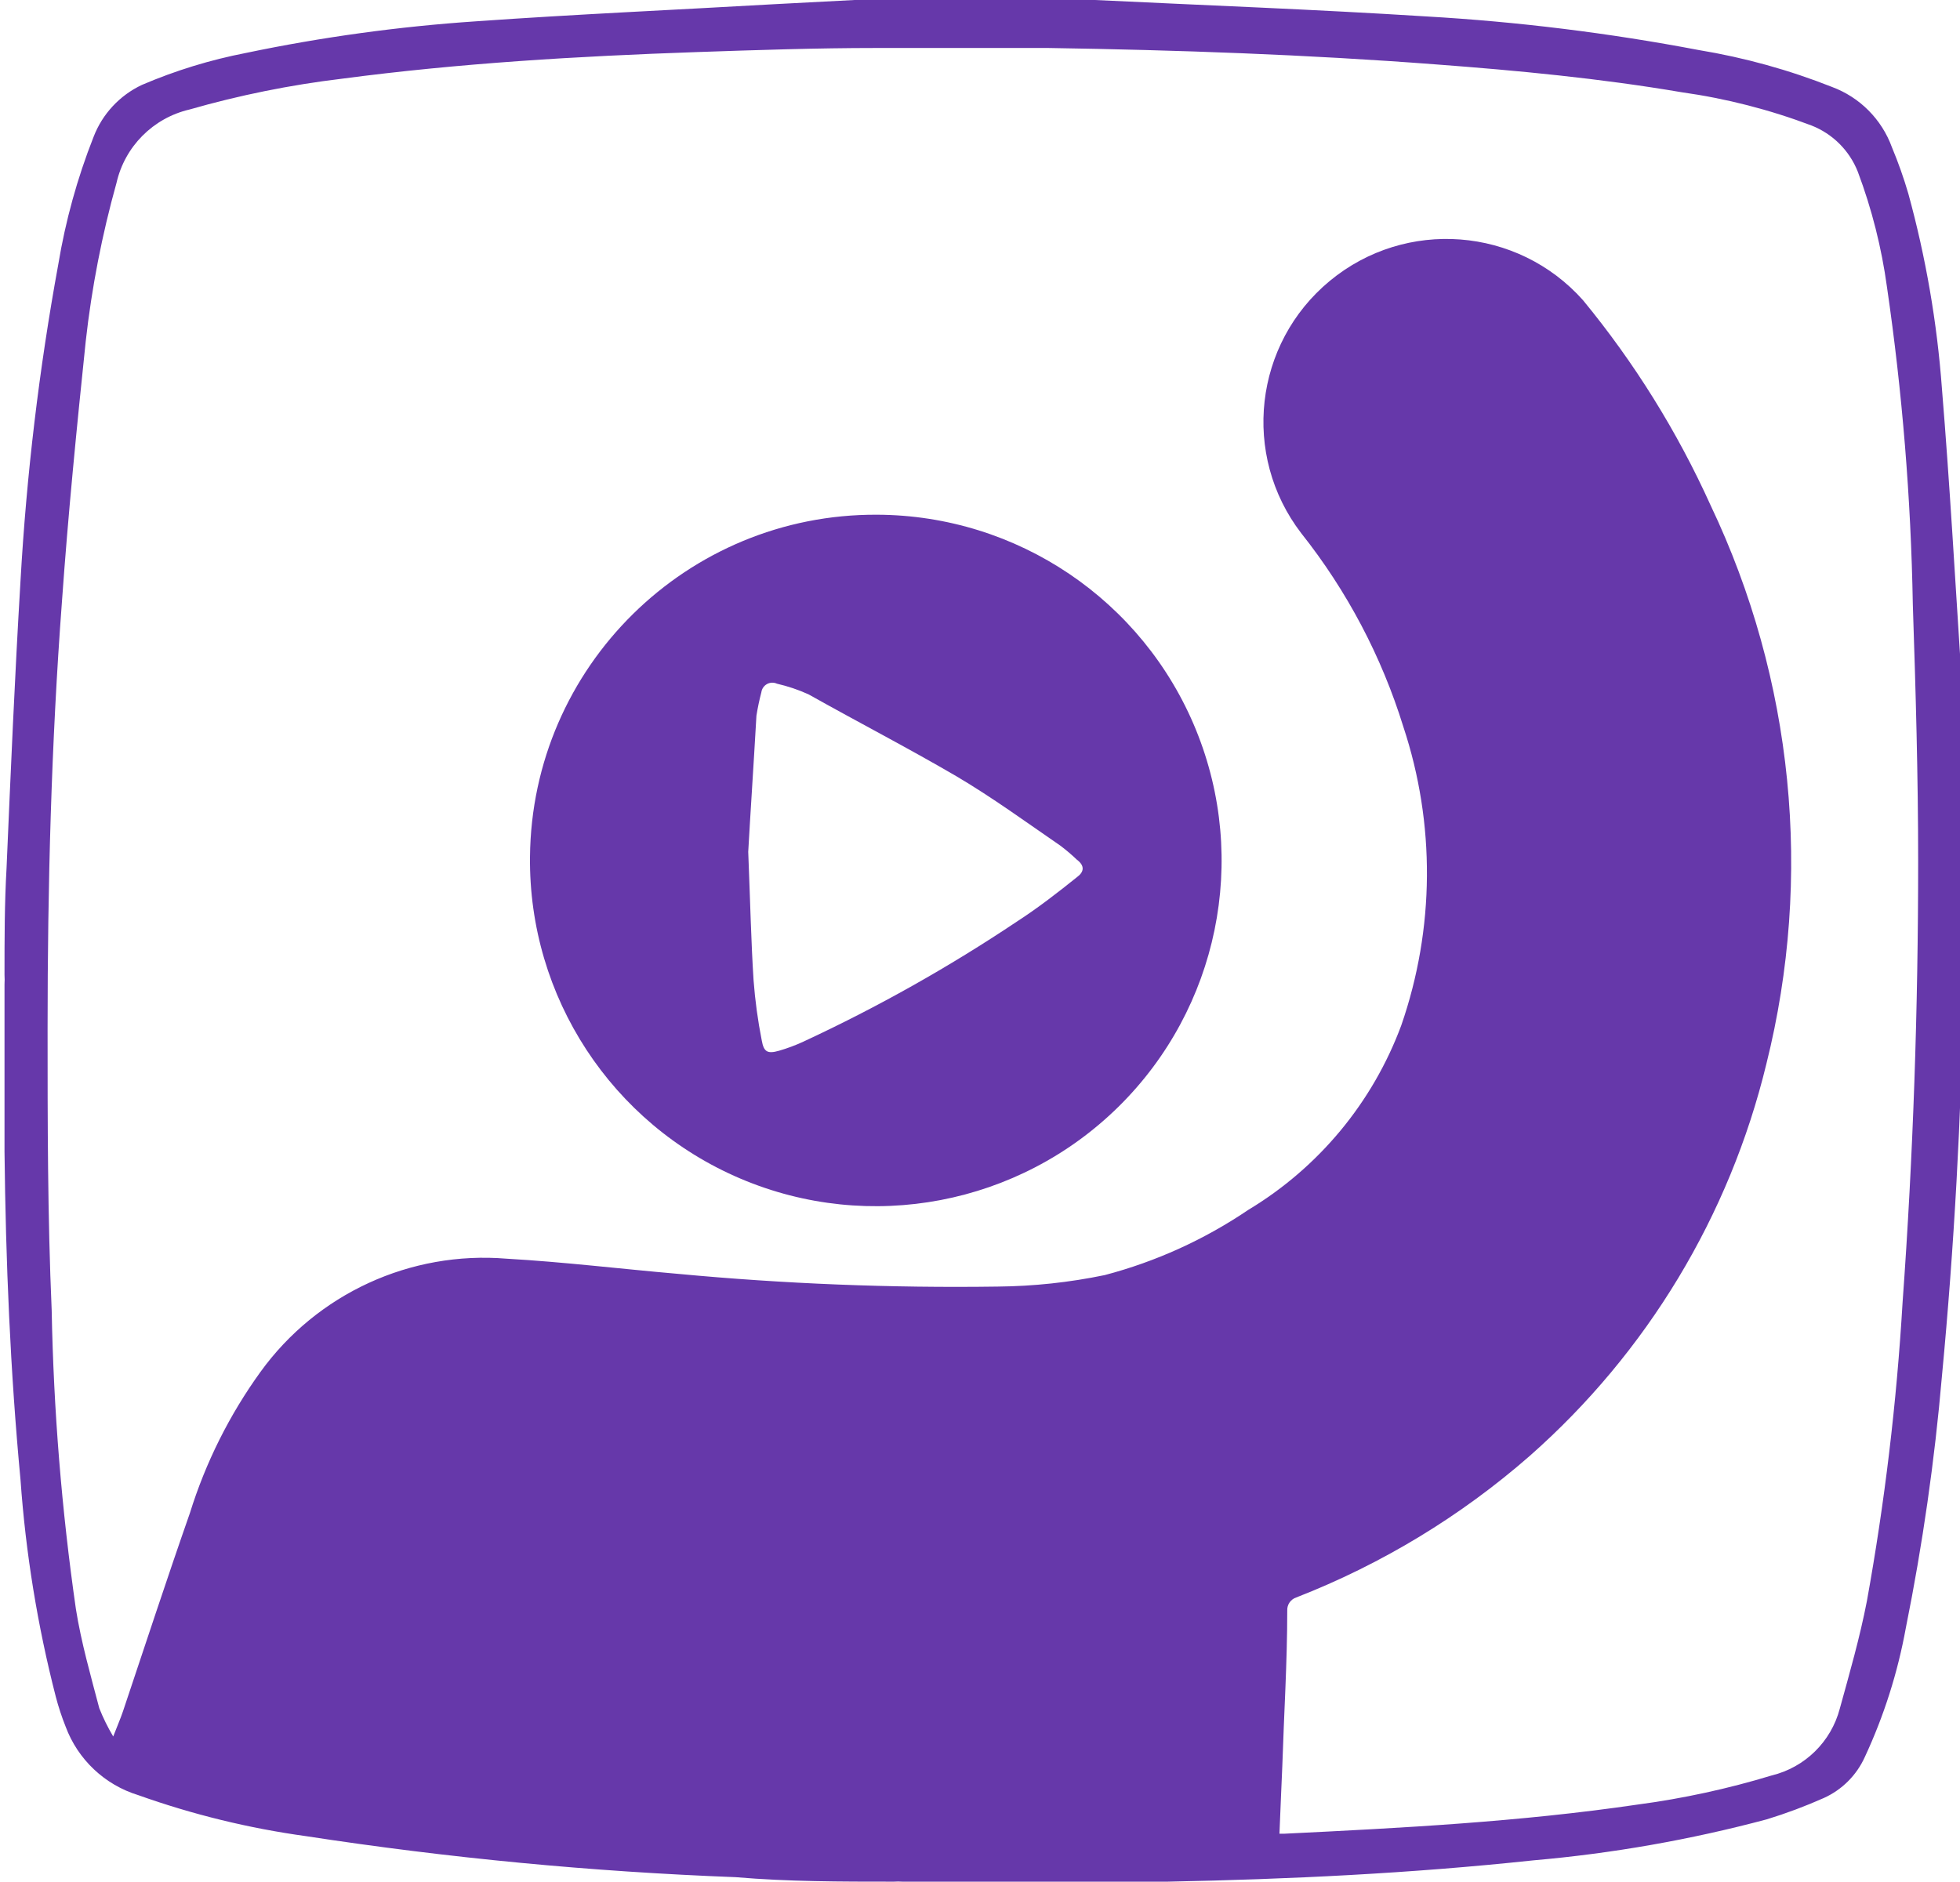
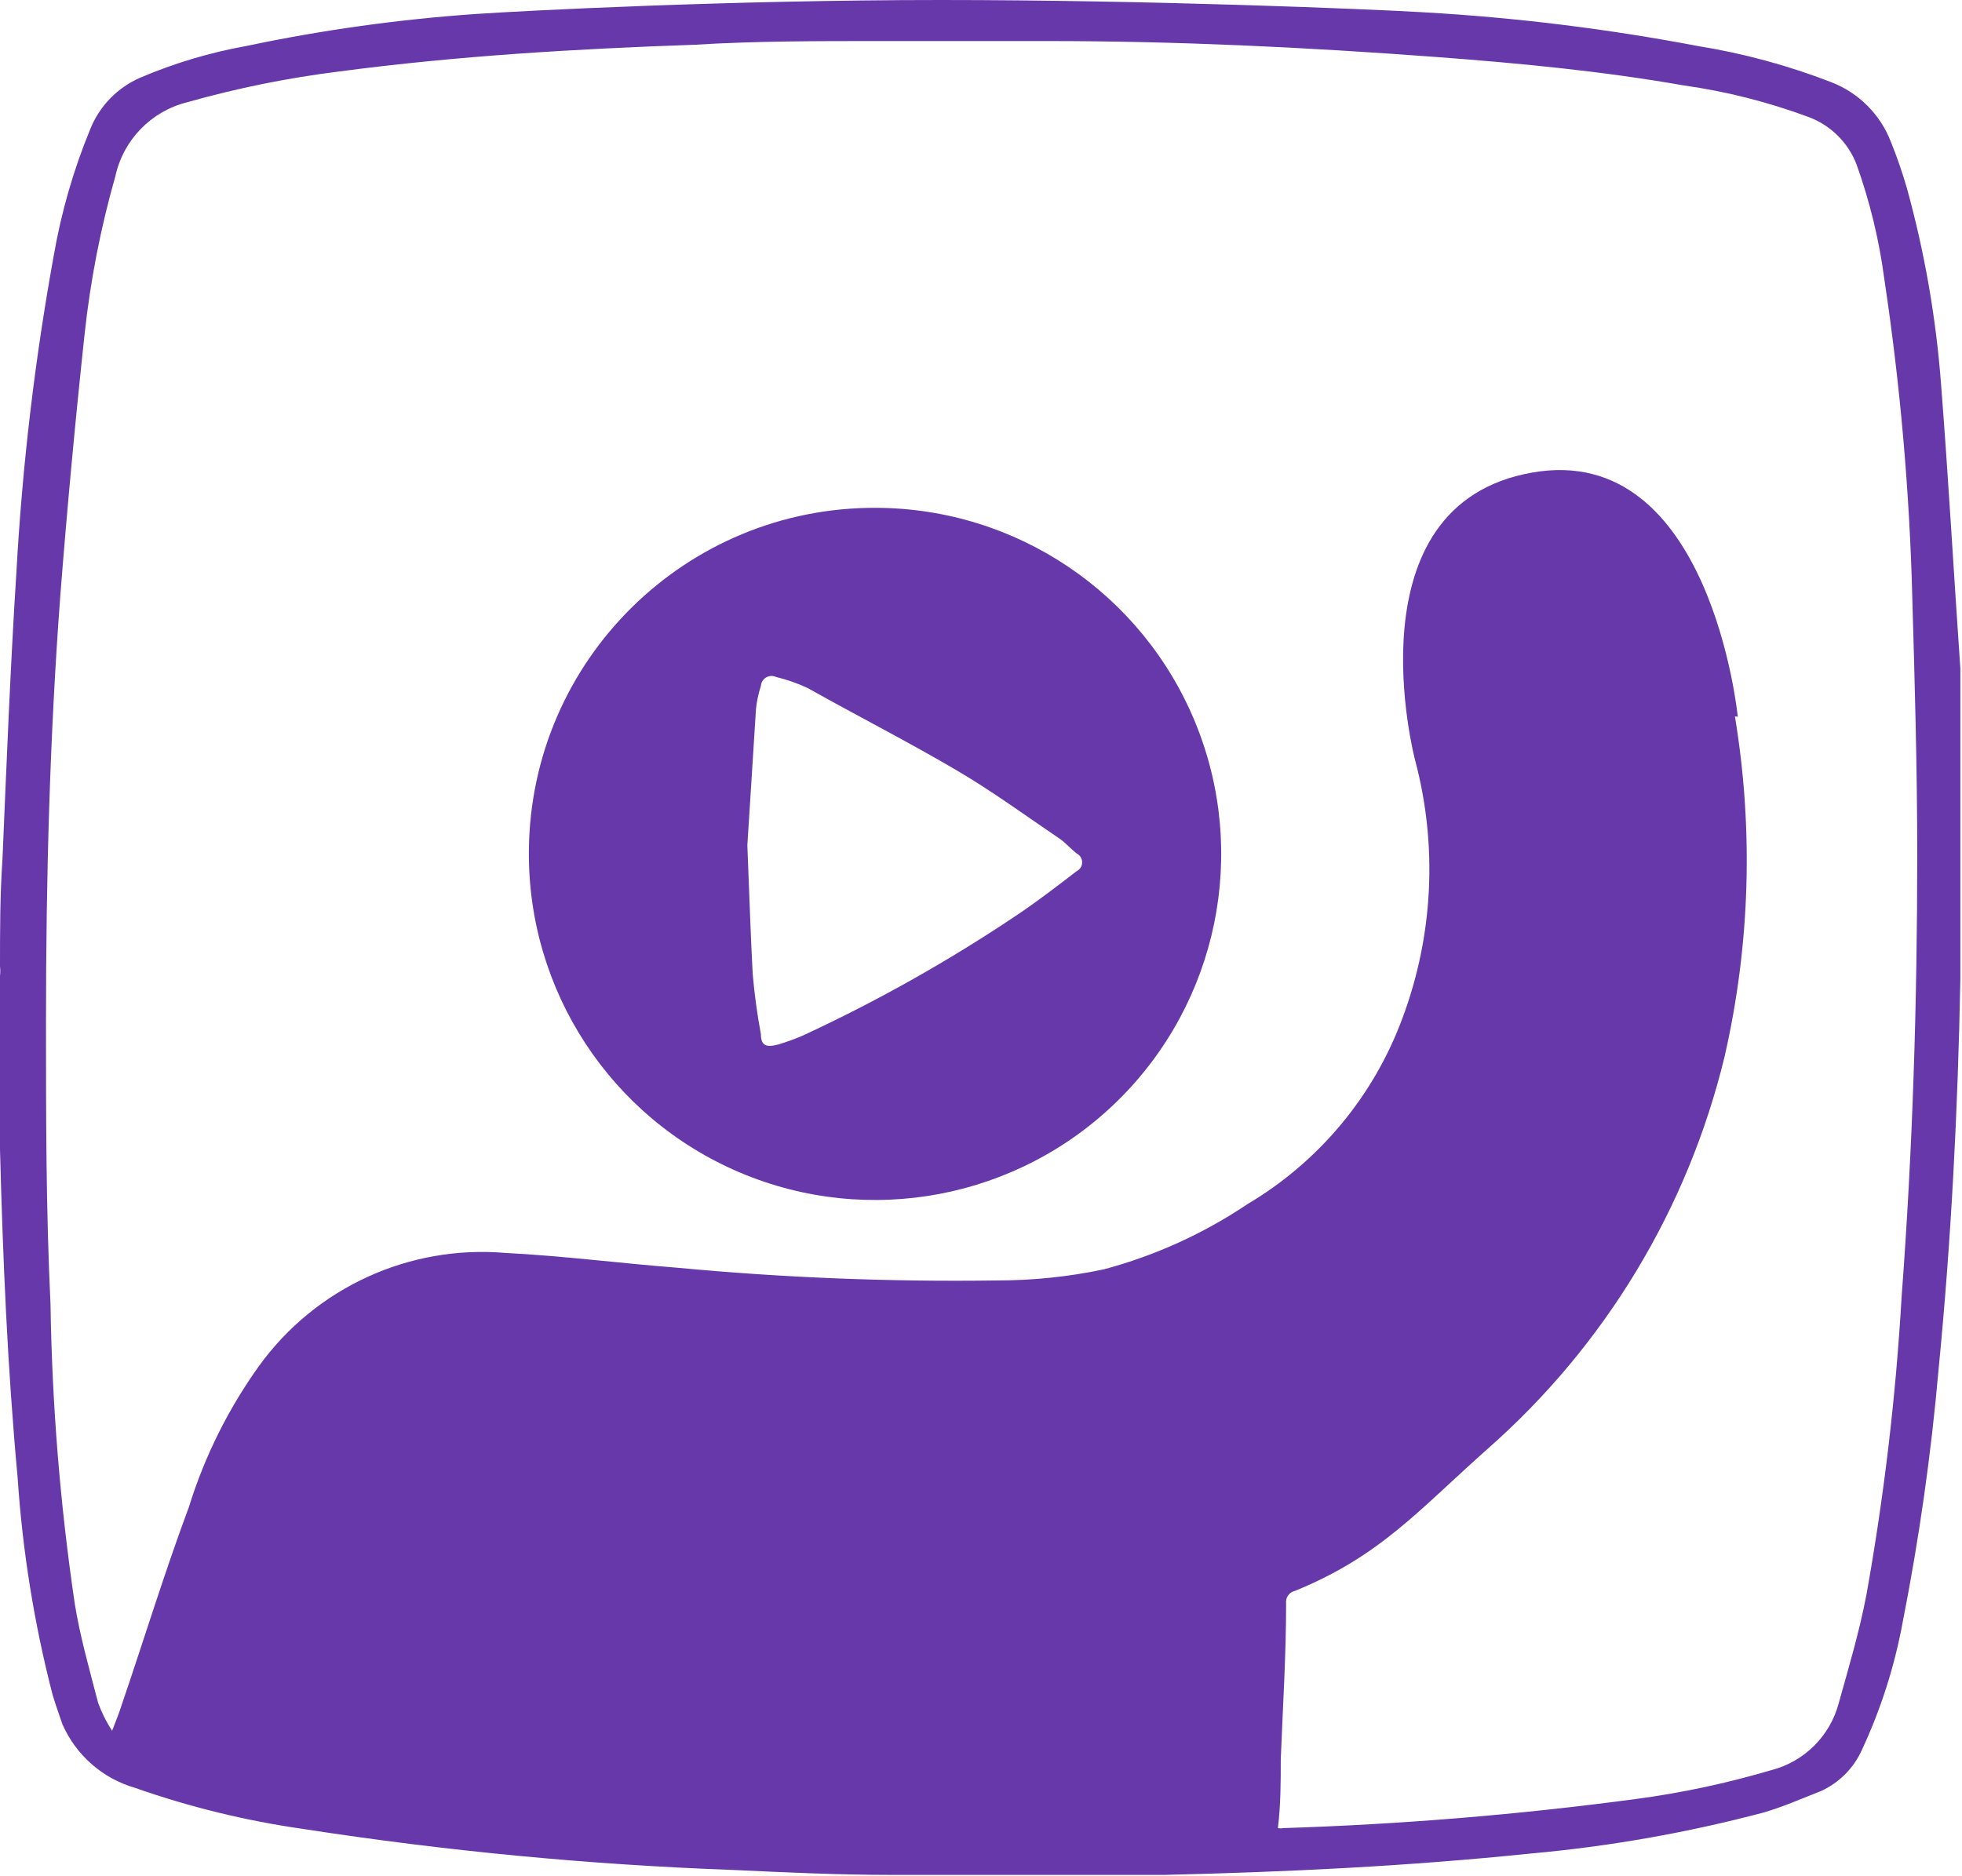
- <svg xmlns="http://www.w3.org/2000/svg" id="Layer_1" data-name="Layer 1" viewBox="0 0 47.78 45.87">
+ <svg xmlns="http://www.w3.org/2000/svg" id="Layer_1" data-name="Layer 1" viewBox="0 0 47.78 45.69">
  <defs>
    <style>.cls-1{fill:#6638aa;}</style>
  </defs>
-   <path class="cls-1" d="M20.83,0h3.86c.06,0,1.9,0,2,0,2.69.13,5.38.23,8.07.4a51.39,51.39,0,0,1,6.65.82,15.82,15.82,0,0,1,3.25.9,2.47,2.47,0,0,1,1.46,1.47,10.8,10.8,0,0,1,.4,1.13,24.83,24.83,0,0,1,.82,4.76c.19,2.31.32,4.63.47,6.94,0,.37,0,.74.06,1.11V23.9a.42.42,0,0,0,0,.15c-.06,3.18-.23,6.34-.53,9.5a55,55,0,0,1-.88,6.14,12.94,12.94,0,0,1-1,3.15,2,2,0,0,1-1,1,12.31,12.31,0,0,1-1.39.52,33.18,33.18,0,0,1-5.69,1c-3,.32-5.94.46-8.92.52l-.78,0H22a1.55,1.55,0,0,0-.21,0c-1.29,0-2.57,0-3.86-.11a92,92,0,0,1-10.47-1,20.53,20.53,0,0,1-4.09-1,2.75,2.75,0,0,1-1.77-1.67,6.23,6.23,0,0,1-.24-.73,29.62,29.62,0,0,1-.86-5.29c-.25-2.65-.36-5.31-.39-8,0-.36,0-.73,0-1.09V24a1.85,1.85,0,0,0,0-.23c0-.87,0-1.74.05-2.61.1-2.33.2-4.65.34-7a62.38,62.38,0,0,1,.92-7.71,15.26,15.26,0,0,1,.86-3.11A2.32,2.32,0,0,1,3.46,2.07,12.44,12.44,0,0,1,6,1.29,40.75,40.75,0,0,1,11.6.52C14,.35,16.48.24,18.92.1ZM31.19,44.71h.13c2.87-.14,5.74-.29,8.6-.71a20.51,20.51,0,0,0,3.27-.71,2.27,2.27,0,0,0,1.66-1.63c.24-.87.49-1.74.66-2.62a61.27,61.27,0,0,0,.87-7.28c.26-3.58.38-7.17.38-10.76,0-2.08-.06-4.17-.13-6.26A61.11,61.11,0,0,0,46,7a13,13,0,0,0-.71-2.81,2,2,0,0,0-1.13-1.13A14.7,14.7,0,0,0,41,2.25c-2-.34-4-.53-6-.68-3.14-.24-6.29-.35-9.44-.4-1.4,0-2.81,0-4.22,0s-2.91.05-4.36.1c-2.89.1-5.78.27-8.65.65a23.68,23.68,0,0,0-3.71.75A2.38,2.38,0,0,0,2.84,4.46a24.37,24.37,0,0,0-.75,3.86c-.22,2.11-.43,4.23-.58,6.35-.26,3.46-.35,6.93-.35,10.4,0,2.29,0,4.58.1,6.88a59,59,0,0,0,.59,7.28c.13.82.36,1.62.57,2.42a4.83,4.83,0,0,0,.34.69c.1-.26.18-.44.24-.62.54-1.61,1.07-3.23,1.63-4.83a11.93,11.93,0,0,1,1.72-3.44,6.72,6.72,0,0,1,6-2.76c1.4.08,2.79.25,4.18.37a72.36,72.36,0,0,0,7.79.31,13.45,13.45,0,0,0,2.61-.28,11.42,11.42,0,0,0,3.5-1.59A8.84,8.84,0,0,0,34.16,25a11.34,11.34,0,0,0,.05-7.28A14.47,14.47,0,0,0,31.72,13a4.46,4.46,0,0,1,6.87-5.68,22.36,22.36,0,0,1,3.11,5,20.27,20.27,0,0,1,1.36,13.62,18.57,18.57,0,0,1-5.77,9.56,19.27,19.27,0,0,1-5.69,3.45.32.32,0,0,0-.22.32c0,1.26-.08,2.52-.12,3.78C31.24,43.58,31.21,44.14,31.19,44.71Z" />
-   <path class="cls-1" d="M21.38,12.55a8.43,8.43,0,1,1-8.46,8.34A8.42,8.42,0,0,1,21.38,12.55Zm-3.14,8.22c.05,1.25.07,2.19.13,3.13a12.35,12.35,0,0,0,.2,1.47c.05.28.14.33.42.25a4.19,4.19,0,0,0,.59-.22,38.62,38.62,0,0,0,5.21-2.93c.51-.33,1-.71,1.46-1.08.18-.13.2-.28,0-.43a4.47,4.47,0,0,0-.4-.34c-.83-.57-1.65-1.17-2.53-1.69-1.18-.69-2.4-1.32-3.61-2a4.1,4.1,0,0,0-.77-.26.27.27,0,0,0-.38.21,5.78,5.78,0,0,0-.12.57C18.37,18.68,18.29,19.87,18.24,20.77Z" />
+   <path class="cls-1" d="M34.68.3a51.33,51.33,0,0,1,6.66.82A16,16,0,0,1,44.59,2a2.53,2.53,0,0,1,1.46,1.46,11.6,11.6,0,0,1,.39,1.13,25,25,0,0,1,.83,4.77c.18,2.3.31,4.62.47,6.93,0,.37,0,.74,0,1.11v6.29c0,.05,0,.11,0,.16-.06,3.17-.22,6.34-.53,9.5a57.78,57.78,0,0,1-.87,6.14,12.89,12.89,0,0,1-1,3.14,2,2,0,0,1-1,1c-.46.18-.91.38-1.39.52a34.06,34.06,0,0,1-5.68,1c-3,.31-5.94.45-8.92.52-.26,0-.52,0-.78,0H21.92l-.2,0c-1.29,0-2.58-.06-3.86-.12a89.68,89.68,0,0,1-10.48-1,21.45,21.45,0,0,1-4.09-1A2.77,2.77,0,0,1,1.52,42c-.08-.24-.17-.48-.24-.72A28.73,28.73,0,0,1,.43,36C.18,33.3.07,30.65,0,28c0-.36,0-.73,0-1.09V23.77a.93.93,0,0,0,0-.23c0-.87,0-1.74.06-2.61.1-2.32.19-4.65.34-7a62.36,62.36,0,0,1,.91-7.71A14.67,14.67,0,0,1,2.2,3.14,2.3,2.3,0,0,1,3.42,1.89,12,12,0,0,1,6,1.12a40.78,40.78,0,0,1,5.6-.78C12.77.26,17.82,0,22.91,0S33.33.22,34.68.3Zm7.57,17.15A21.45,21.45,0,0,1,42,25.73a18.53,18.53,0,0,1-5.77,9.56c-1.69,1.5-2.61,2.61-4.69,3.46a.28.28,0,0,0-.22.31c0,1.26-.08,2.53-.13,3.79,0,.55,0,1.11-.07,1.68a.31.31,0,0,0,.13,0,85.21,85.21,0,0,0,8.6-.71,21.77,21.77,0,0,0,3.28-.7,2.29,2.29,0,0,0,1.65-1.64c.24-.86.5-1.73.67-2.62a61.25,61.25,0,0,0,.86-7.28c.27-3.58.38-7.17.38-10.76,0-2.08-.06-4.17-.12-6.25a63,63,0,0,0-.68-7.76A13.53,13.53,0,0,0,45.21,4a2,2,0,0,0-1.14-1.14A14.59,14.59,0,0,0,41,2.08c-2-.35-4-.54-6-.69C31.8,1.15,28.66,1,25.51,1c-1.41,0-2.82,0-4.22,0s-2.91,0-4.37.09c-2.89.1-5.78.27-8.65.65a24.89,24.89,0,0,0-3.71.75,2.38,2.38,0,0,0-1.75,1.8,23,23,0,0,0-.75,3.85q-.34,3.16-.59,6.35c-.26,3.46-.35,6.93-.35,10.4,0,2.29,0,4.59.11,6.88a55.68,55.68,0,0,0,.59,7.29c.13.81.36,1.61.57,2.42a3.3,3.3,0,0,0,.34.68c.1-.26.17-.43.23-.62C3.51,39.93,4,38.32,4.6,36.71a12,12,0,0,1,1.71-3.44,6.7,6.7,0,0,1,6-2.75c1.39.07,2.78.25,4.18.36a72.18,72.18,0,0,0,7.78.31,12.56,12.56,0,0,0,2.61-.27,11.66,11.66,0,0,0,3.5-1.59,8.81,8.81,0,0,0,3.77-4.52,10.35,10.35,0,0,0,.31-6.3s-1.64-6.22,2.86-7c4.34-.76,5,5.95,5,5.95Zm.22-3.33" />
+   <path class="cls-1" d="M21.34,12.37a8.43,8.43,0,1,1-8.46,8.34A8.42,8.42,0,0,1,21.34,12.37ZM18.2,20.59c.05,1.25.08,2.19.13,3.13a14.82,14.82,0,0,0,.2,1.47c0,.29.14.33.43.25a5.71,5.71,0,0,0,.58-.21,38,38,0,0,0,5.21-2.93c.51-.34,1-.72,1.47-1.08a.24.24,0,0,0,0-.43c-.14-.11-.26-.25-.4-.35-.84-.57-1.66-1.17-2.53-1.68-1.19-.7-2.41-1.32-3.62-2a4.14,4.14,0,0,0-.77-.27.26.26,0,0,0-.37.22,2.66,2.66,0,0,0-.12.56C18.33,18.5,18.26,19.7,18.2,20.59Z" />
</svg>
